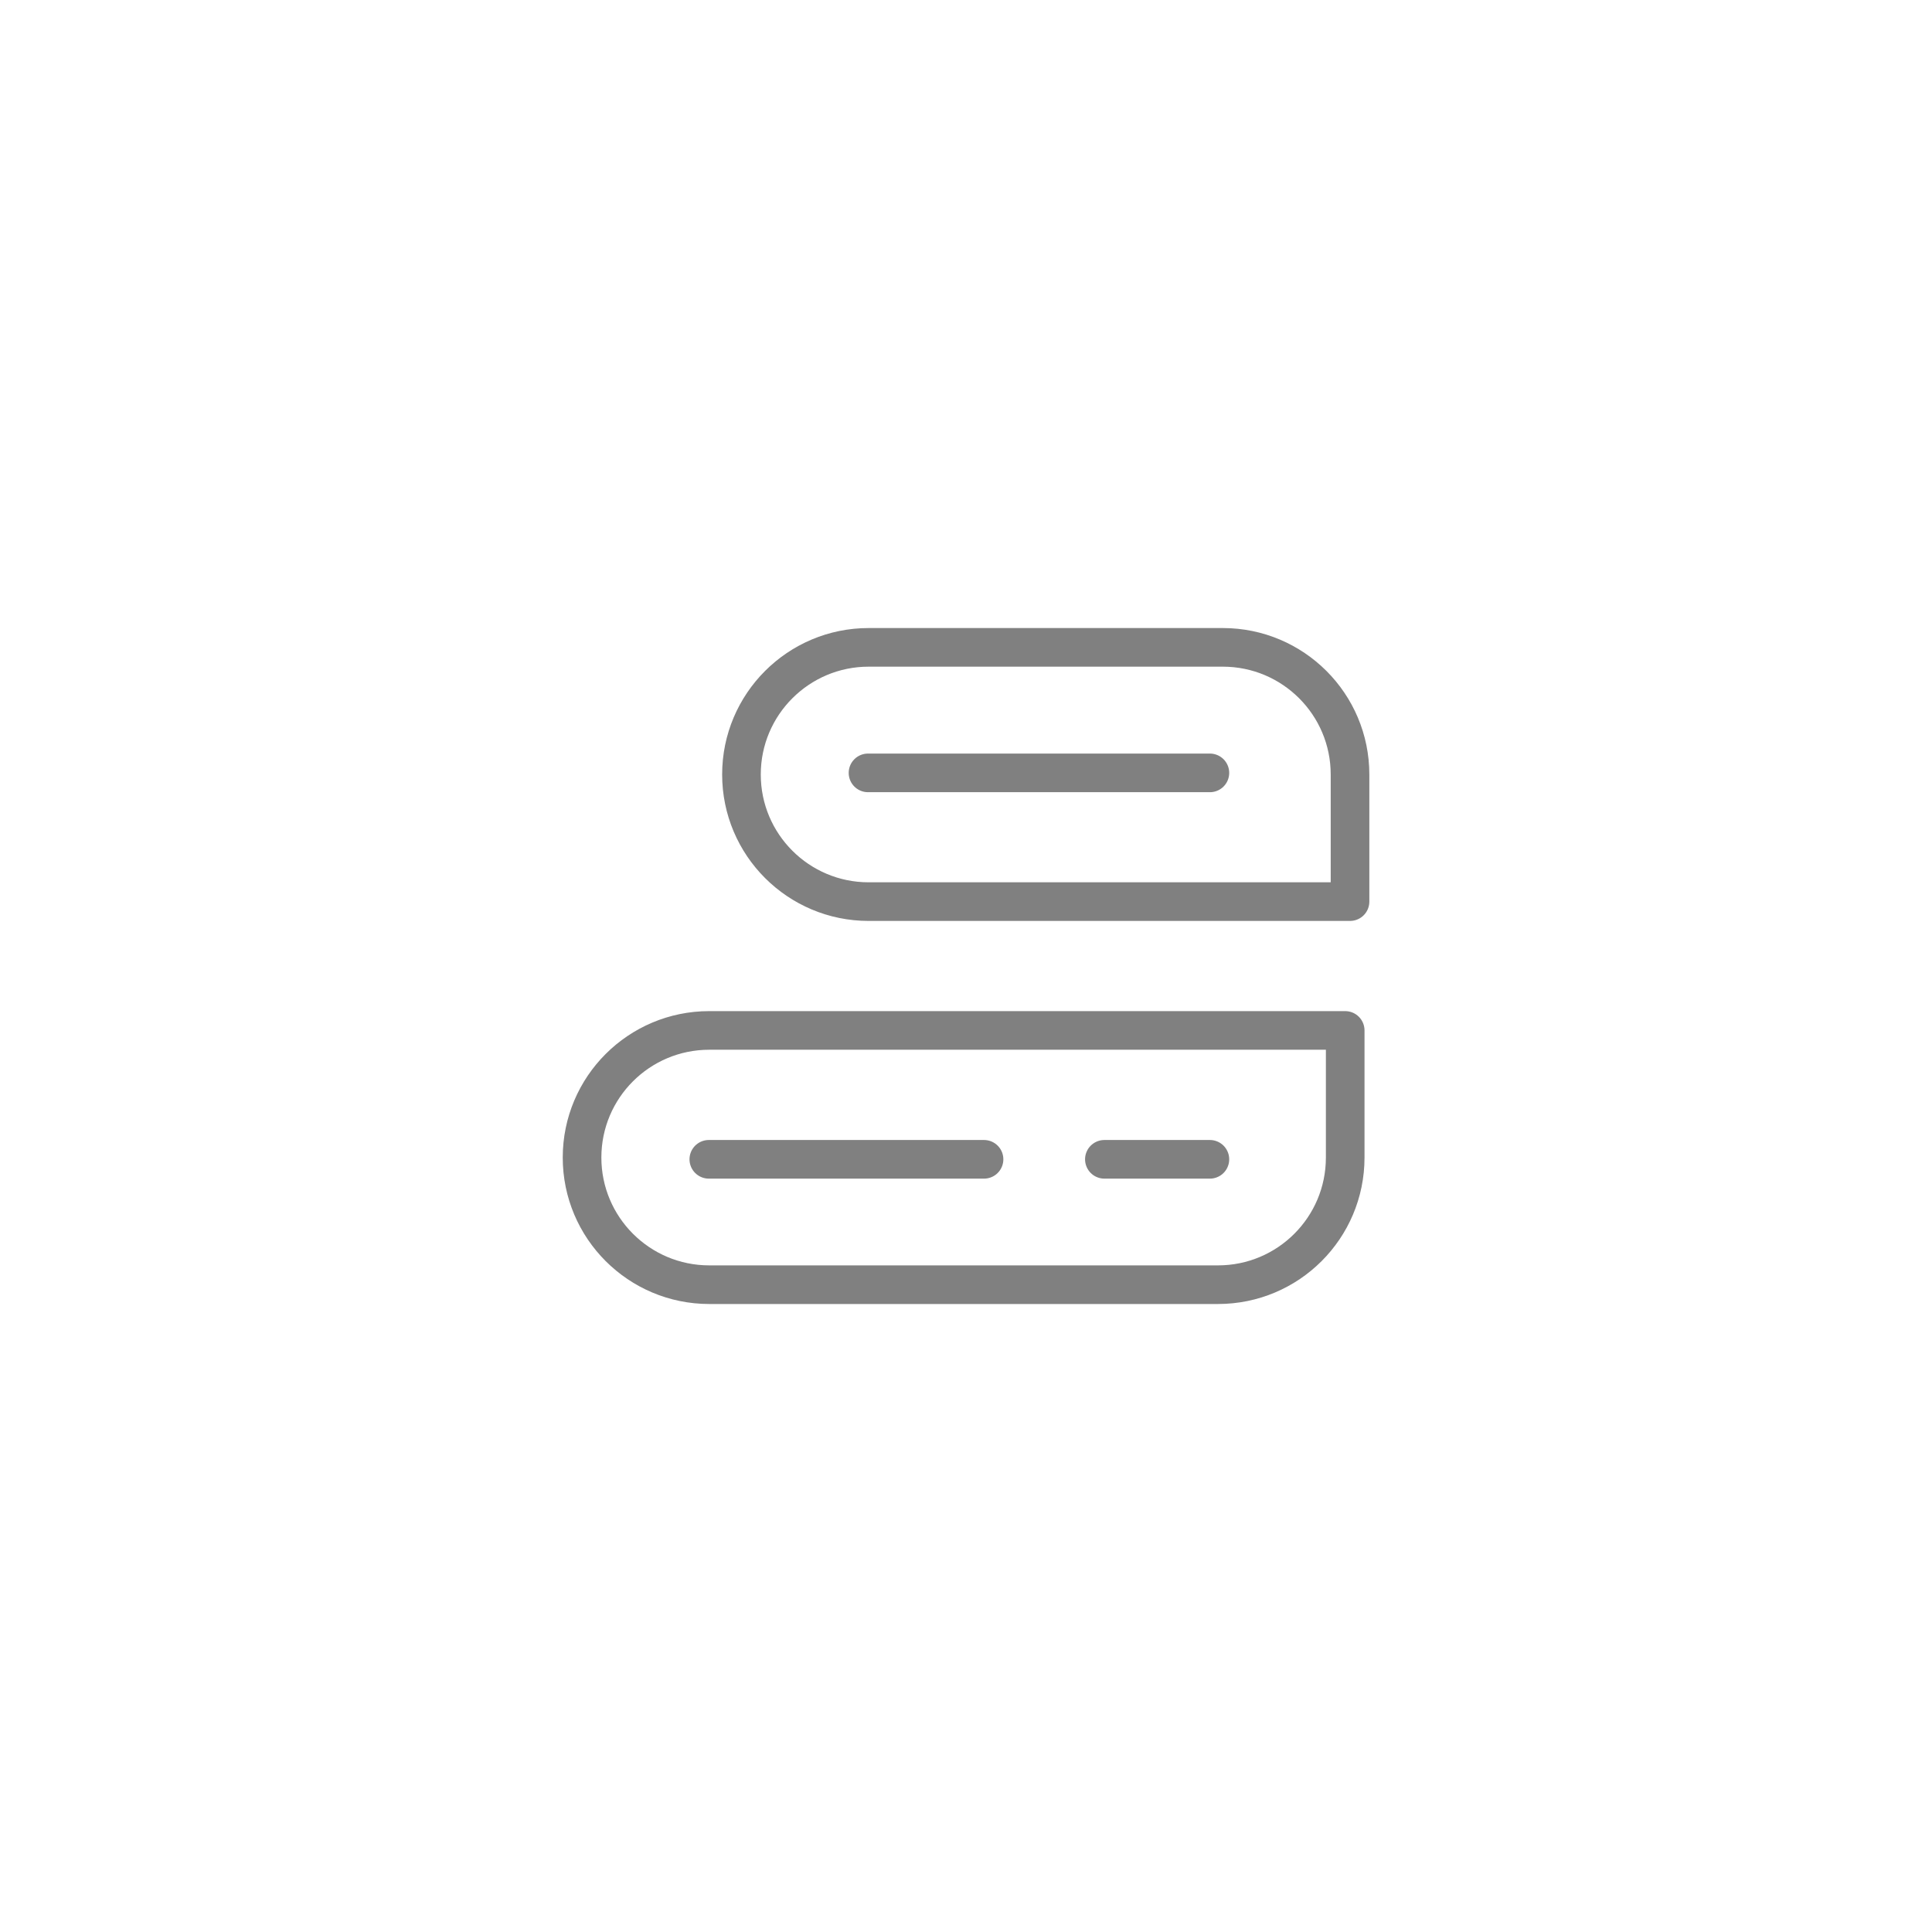
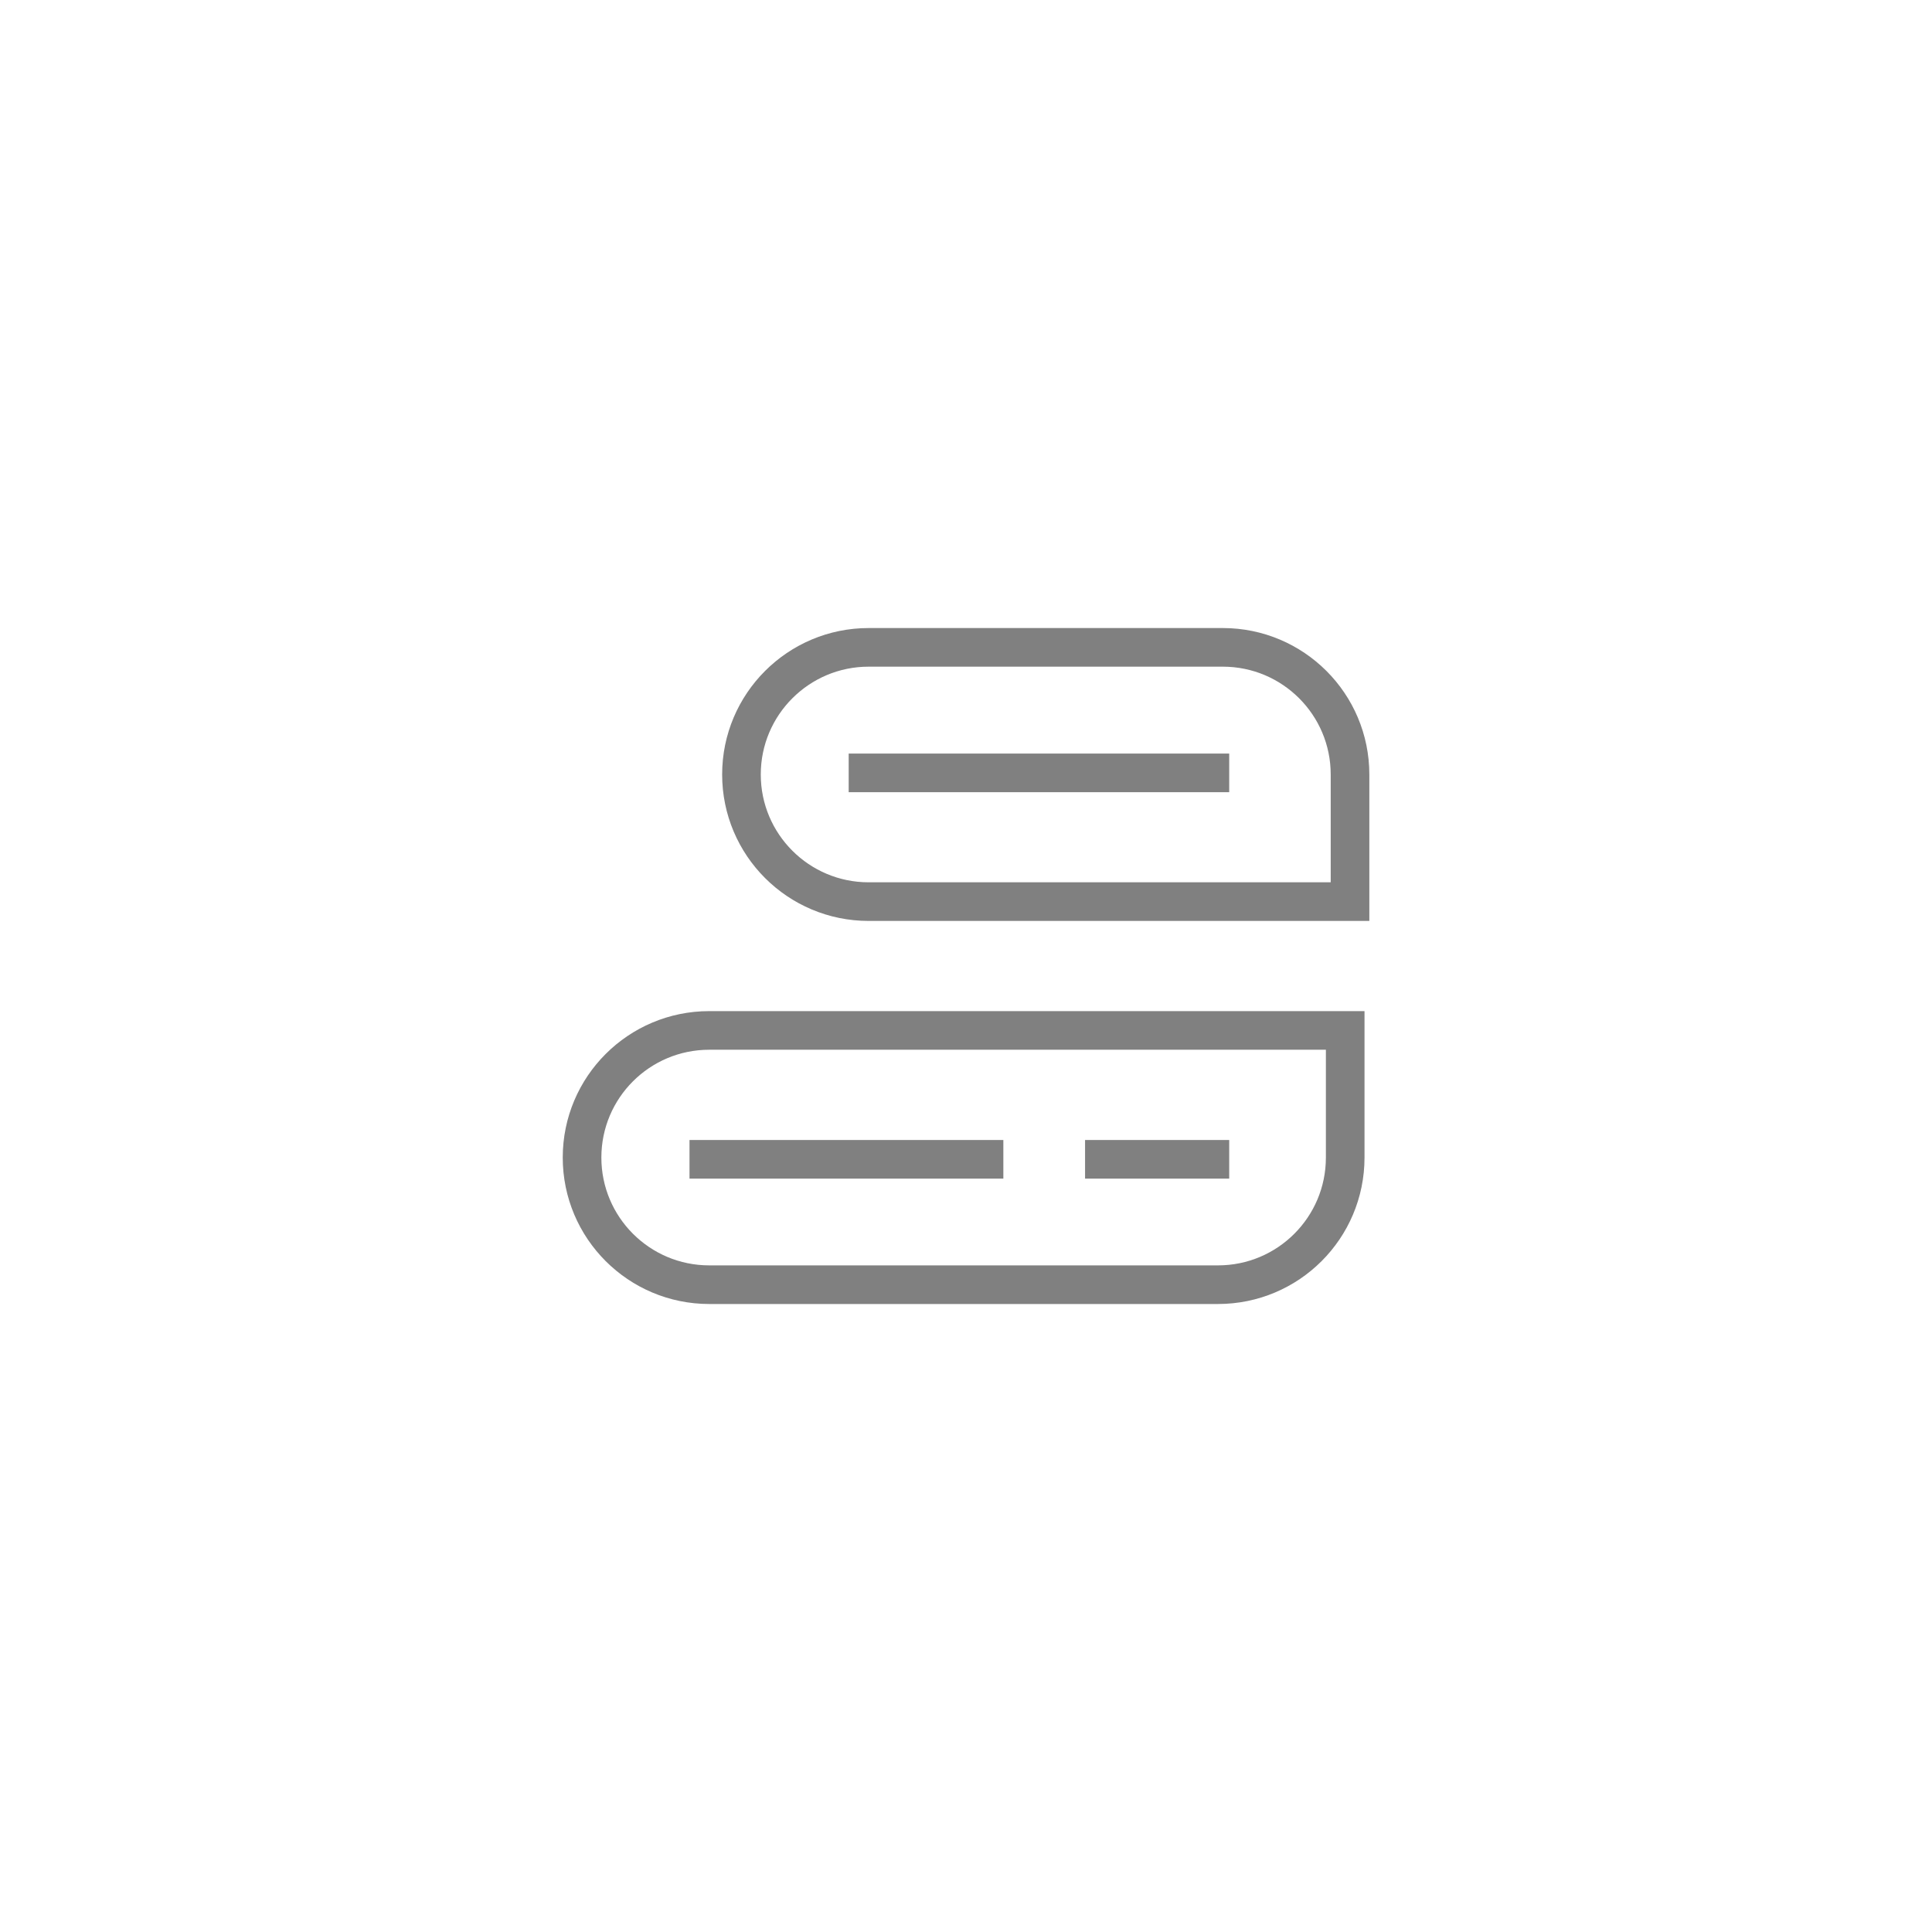
<svg xmlns="http://www.w3.org/2000/svg" width="100" height="100" viewBox="0 0 26.458 26.458" version="1.1" id="svg8">
  <defs id="defs2" />
  <g id="layer1" transform="translate(0,-270.5417)">
-     <path style="fill:none;stroke:#808080;stroke-width:0.529;stroke-linecap:round;stroke-linejoin:miter;stroke-miterlimit:4;stroke-dasharray:none;stroke-opacity:1" d="m 9.707,286.418 h 3.769" id="path5608" />
-     <path style="fill:none;stroke:#808080;stroke-width:0.529;stroke-linecap:round;stroke-linejoin:miter;stroke-miterlimit:4;stroke-dasharray:none;stroke-opacity:1" d="m 15.124,286.418 h 1.445" id="path5612" />
-     <path style="fill:none;fill-opacity:1;stroke:#808080;stroke-width:0.529;stroke-linecap:round;stroke-linejoin:round;stroke-miterlimit:4;stroke-dasharray:none;stroke-opacity:1" d="m 9.713,288.135 c -0.962,10e-6 -1.742,-0.78 -1.742,-1.741 2e-6,-0.962 0.78,-1.741 1.742,-1.741 h 6.967 1.742 l 1e-6,1.741 c 3e-6,0.962 -0.78,1.741 -1.742,1.741 z" id="rect4493-6" />
-     <path id="path6180" d="m 11.896,279.407 c -0.962,-1e-5 -1.742,0.78 -1.742,1.741 2e-6,0.962 0.78,1.741 1.742,1.741 h 4.85 1.742 l 1e-6,-1.741 c 3e-6,-0.962 -0.78,-1.741 -1.742,-1.741 z" style="fill:none;fill-opacity:1;stroke:#808080;stroke-width:0.529;stroke-linecap:round;stroke-linejoin:round;stroke-miterlimit:4;stroke-dasharray:none;stroke-opacity:1" />
-     <path id="path6182" d="m 11.887,281.126 h 4.682" style="fill:none;stroke:#808080;stroke-width:0.529;stroke-linecap:round;stroke-linejoin:miter;stroke-miterlimit:4;stroke-dasharray:none;stroke-opacity:1" />
+     <path style="fill:none;stroke:#808080;stroke-width:0.529;stroke-linecap:square;stroke-linejoin:miter;stroke-miterlimit:4;stroke-dasharray:none;stroke-opacity:1" d="m 9.707,286.418 h 3.769" id="path5608" />
+     <path style="fill:none;stroke:#808080;stroke-width:0.529;stroke-linecap:square;stroke-linejoin:miter;stroke-miterlimit:4;stroke-dasharray:none;stroke-opacity:1" d="m 15.124,286.418 h 1.445" id="path5612" />
+     <path style="fill:none;fill-opacity:1;stroke:#808080;stroke-width:0.529;stroke-linecap:square;stroke-linejoin:miter;stroke-miterlimit:4;stroke-dasharray:none;stroke-opacity:1" d="m 9.713,288.135 c -0.962,10e-6 -1.742,-0.78 -1.742,-1.741 2e-6,-0.962 0.78,-1.741 1.742,-1.741 h 6.967 1.742 l 1e-6,1.741 c 3e-6,0.962 -0.78,1.741 -1.742,1.741 z" id="rect4493-6" />
+     <path id="path6180" d="m 11.896,279.407 c -0.962,-1e-5 -1.742,0.78 -1.742,1.741 2e-6,0.962 0.78,1.741 1.742,1.741 h 4.85 1.742 l 1e-6,-1.741 c 3e-6,-0.962 -0.78,-1.741 -1.742,-1.741 z" style="fill:none;fill-opacity:1;stroke:#808080;stroke-width:0.529;stroke-linecap:square;stroke-linejoin:miter;stroke-miterlimit:4;stroke-dasharray:none;stroke-opacity:1" />
+     <path id="path6182" d="m 11.887,281.126 h 4.682" style="fill:none;stroke:#808080;stroke-width:0.529;stroke-linecap:square;stroke-linejoin:miter;stroke-miterlimit:4;stroke-dasharray:none;stroke-opacity:1" />
  </g>
</svg>
